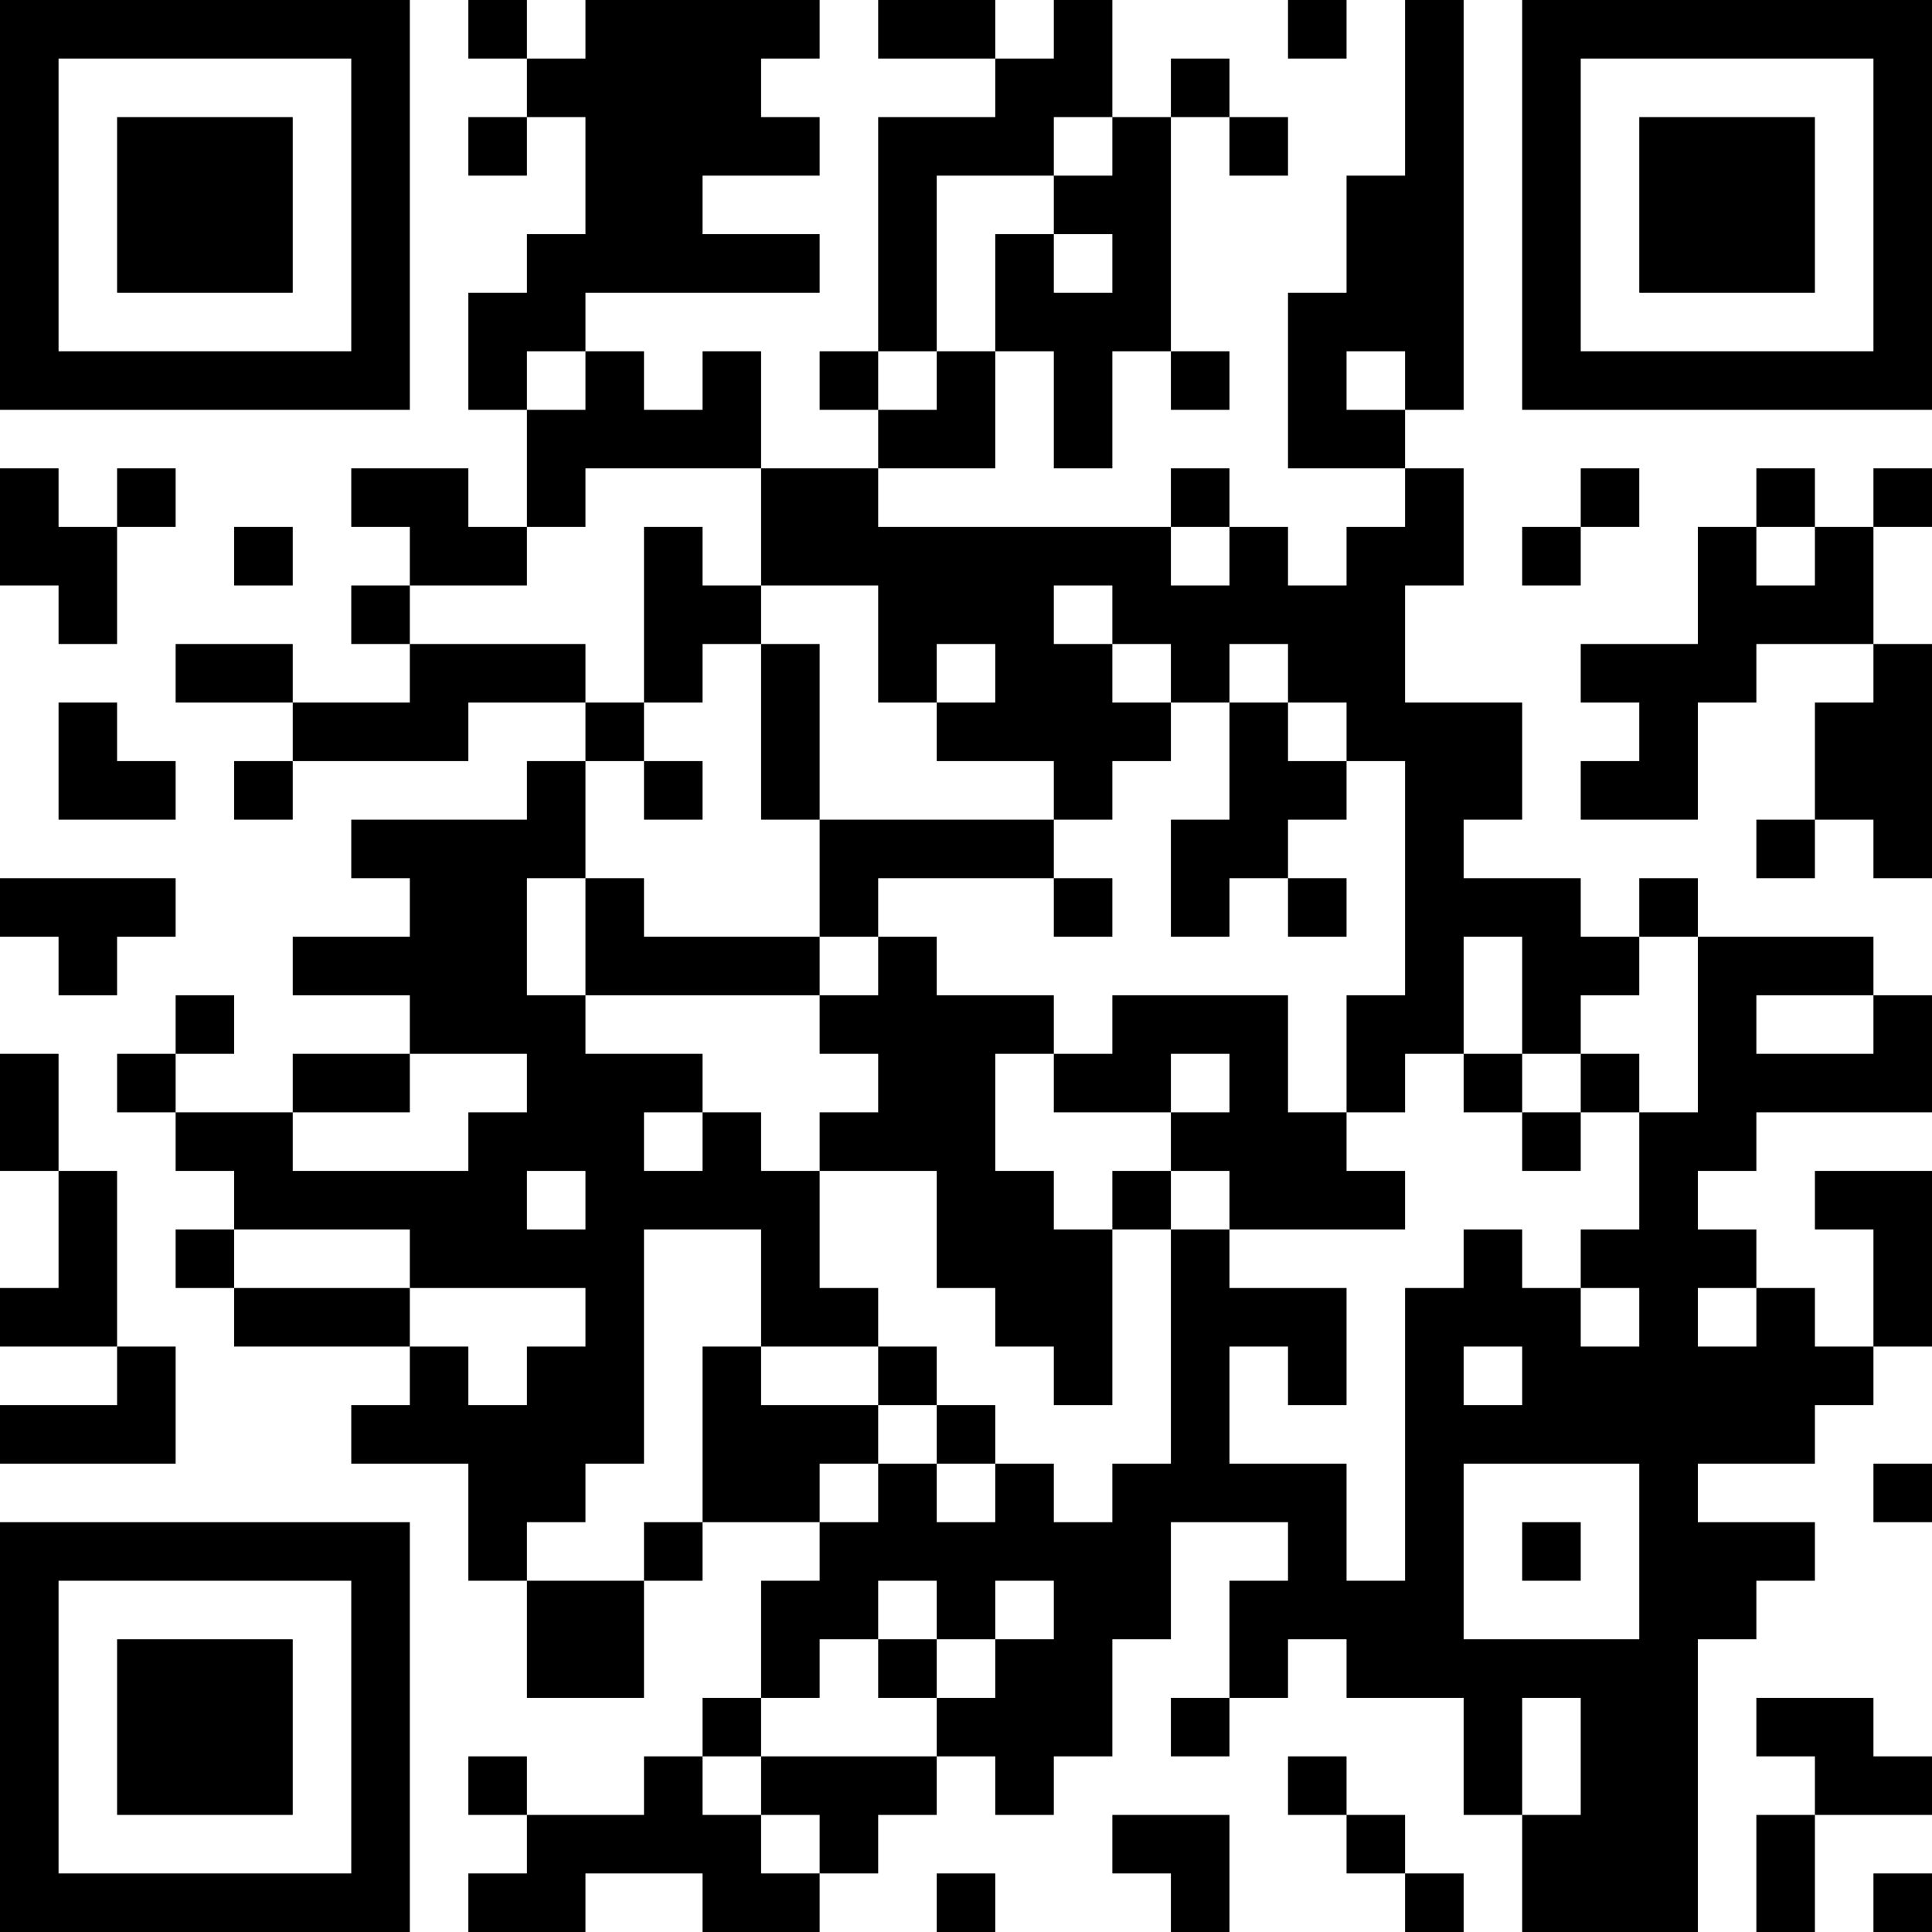
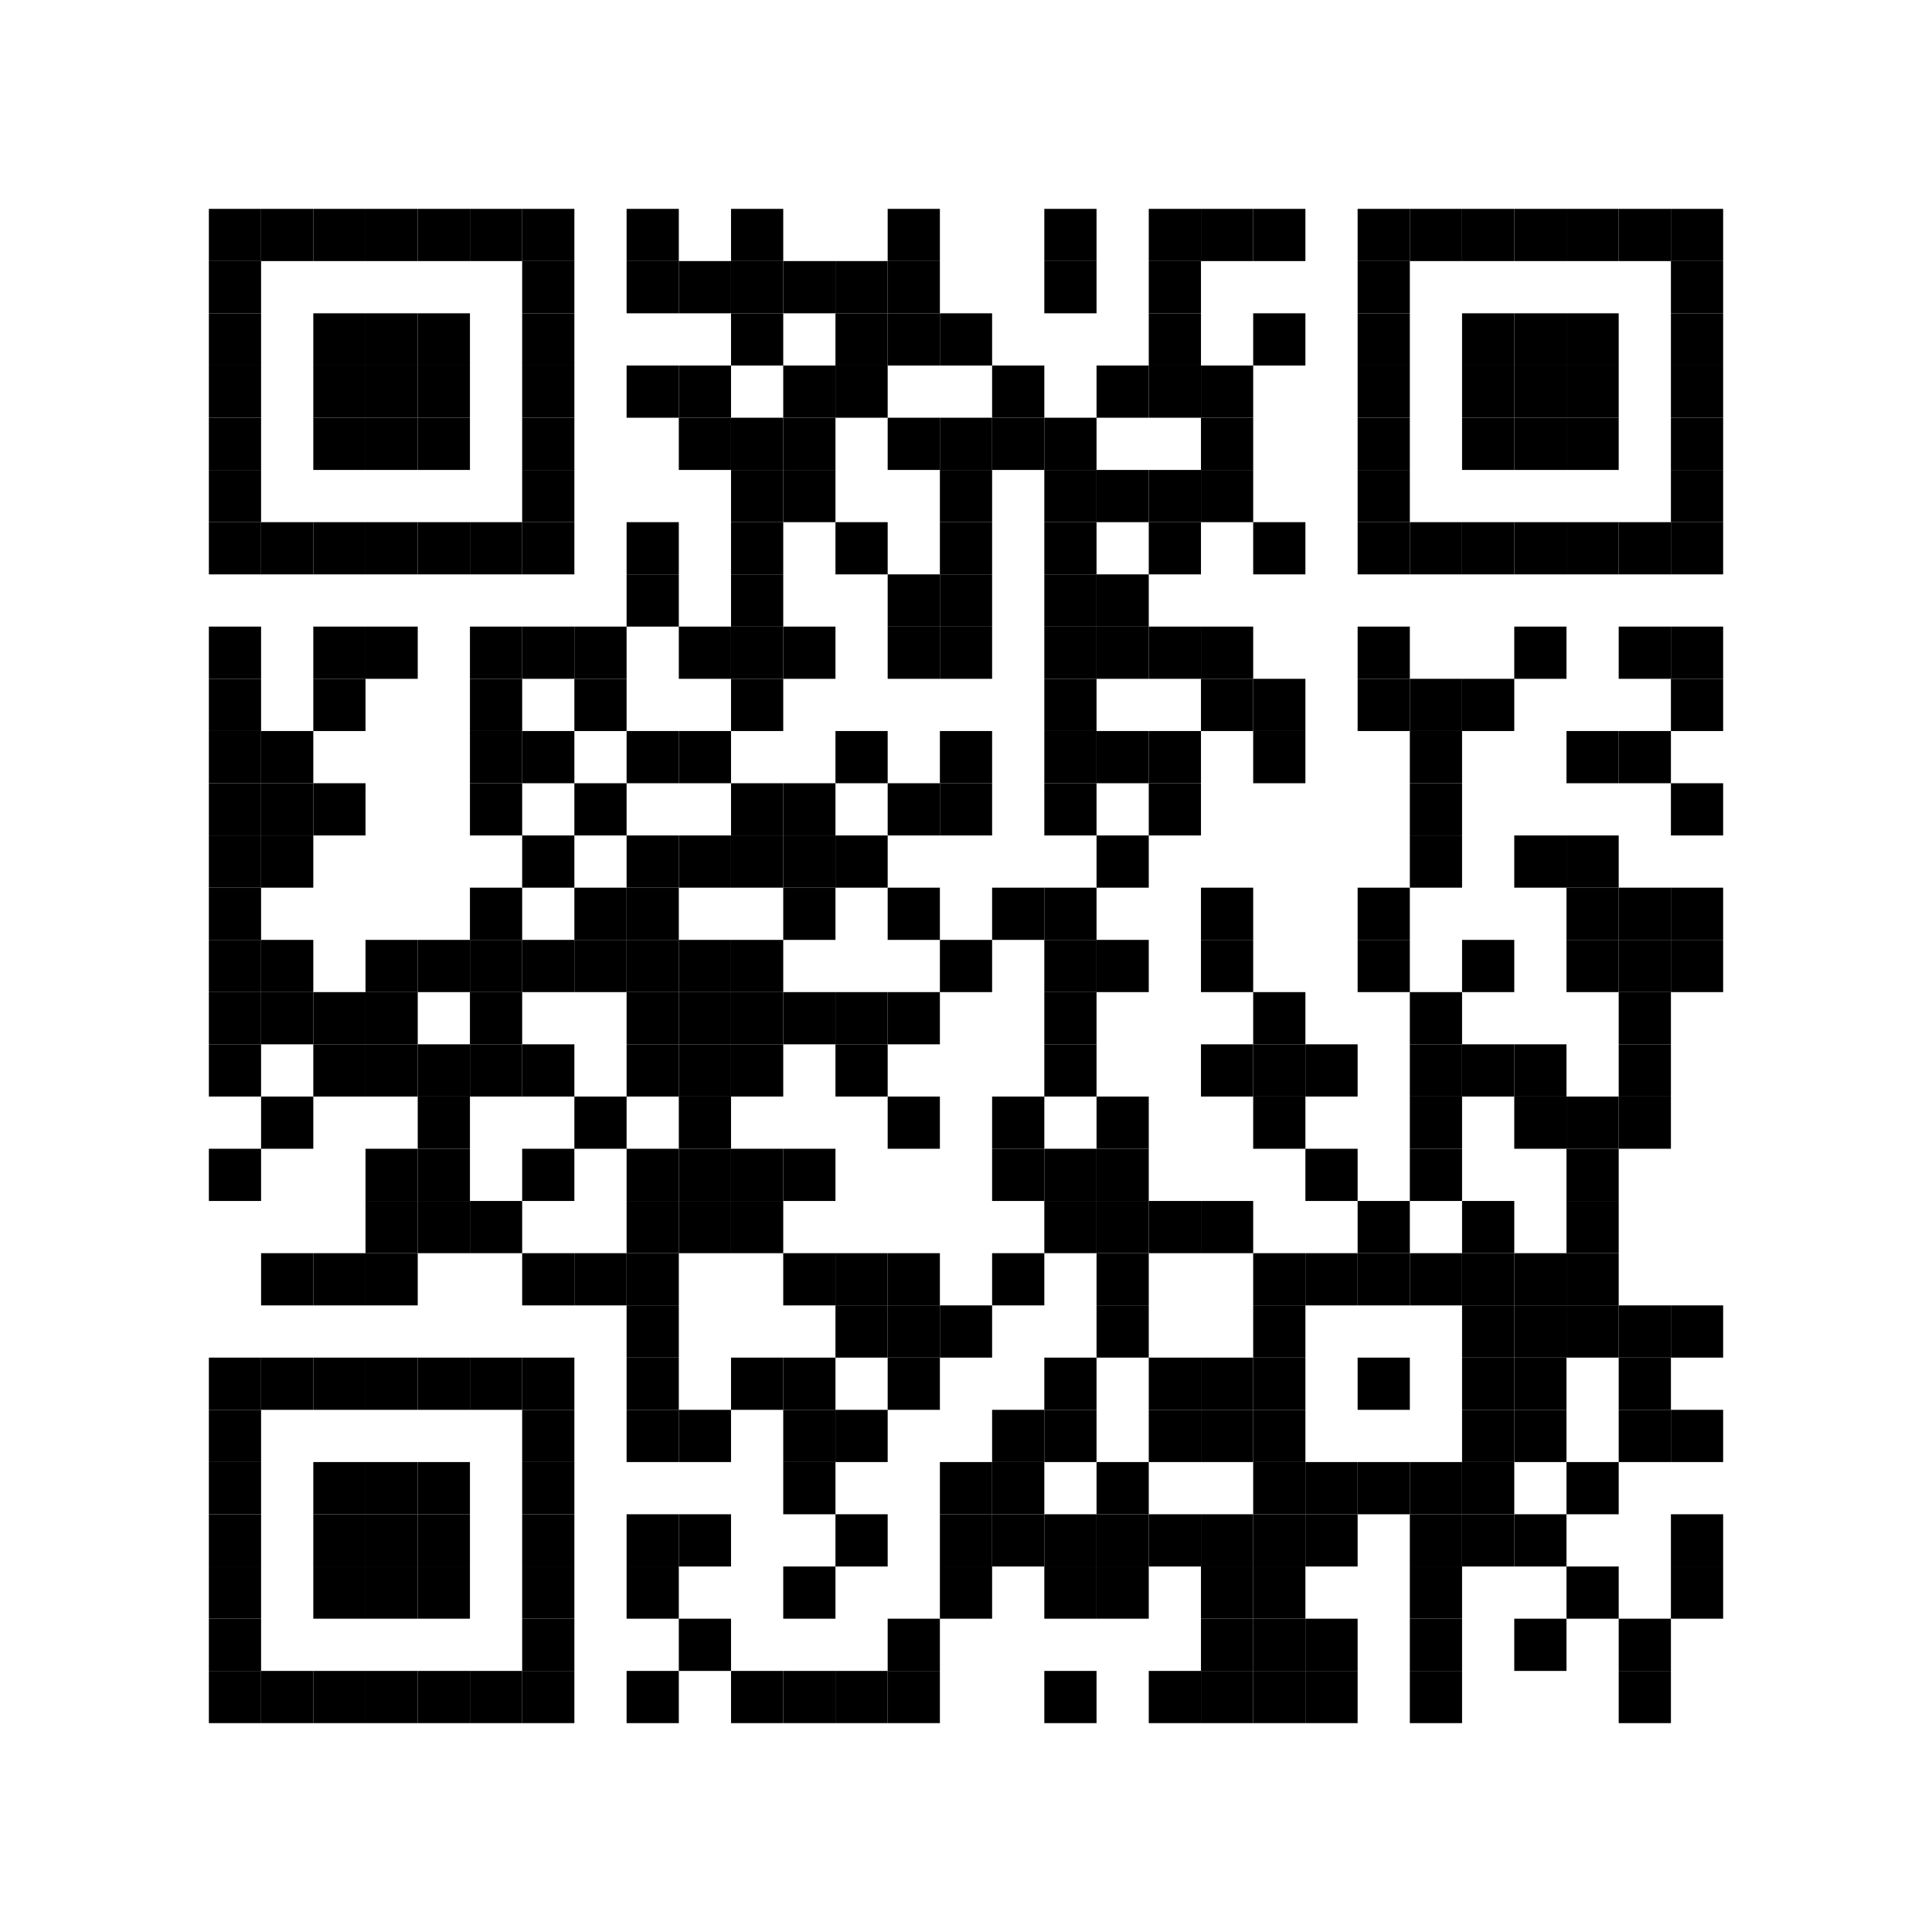
- <svg xmlns="http://www.w3.org/2000/svg" width="3.49cm" height="3.49cm" viewBox="0 0 33 33" preserveAspectRatio="none" version="1.1">
+ <svg xmlns="http://www.w3.org/2000/svg" width="3.92cm" height="3.92cm" viewBox="0 0 37 37" preserveAspectRatio="none" version="1.1">
  <g id="QRcode">
-     <rect x="0" y="0" width="33" height="33" fill="#ffffff" />
-     <path style="stroke:#000000" transform="translate(0,0.5)" d="M0,0h1M1,0h1M2,0h1M3,0h1M4,0h1M5,0h1M6,0h1M8,0h1M10,0h1M11,0h1M12,0h1M13,0h1M15,0h1M16,0h1M18,0h1M22,0h1M24,0h1M26,0h1M27,0h1M28,0h1M29,0h1M30,0h1M31,0h1M32,0h1M0,1h1M6,1h1M9,1h1M10,1h1M11,1h1M12,1h1M17,1h1M18,1h1M20,1h1M24,1h1M26,1h1M32,1h1M0,2h1M2,2h1M3,2h1M4,2h1M6,2h1M8,2h1M10,2h1M11,2h1M12,2h1M13,2h1M15,2h1M16,2h1M17,2h1M19,2h1M21,2h1M24,2h1M26,2h1M28,2h1M29,2h1M30,2h1M32,2h1M0,3h1M2,3h1M3,3h1M4,3h1M6,3h1M10,3h1M11,3h1M15,3h1M18,3h1M19,3h1M23,3h1M24,3h1M26,3h1M28,3h1M29,3h1M30,3h1M32,3h1M0,4h1M2,4h1M3,4h1M4,4h1M6,4h1M9,4h1M10,4h1M11,4h1M12,4h1M13,4h1M15,4h1M17,4h1M19,4h1M23,4h1M24,4h1M26,4h1M28,4h1M29,4h1M30,4h1M32,4h1M0,5h1M6,5h1M8,5h1M9,5h1M15,5h1M17,5h1M18,5h1M19,5h1M22,5h1M23,5h1M24,5h1M26,5h1M32,5h1M0,6h1M1,6h1M2,6h1M3,6h1M4,6h1M5,6h1M6,6h1M8,6h1M10,6h1M12,6h1M14,6h1M16,6h1M18,6h1M20,6h1M22,6h1M24,6h1M26,6h1M27,6h1M28,6h1M29,6h1M30,6h1M31,6h1M32,6h1M9,7h1M10,7h1M11,7h1M12,7h1M15,7h1M16,7h1M18,7h1M22,7h1M23,7h1M0,8h1M2,8h1M6,8h1M7,8h1M9,8h1M13,8h1M14,8h1M20,8h1M24,8h1M27,8h1M30,8h1M32,8h1M0,9h1M1,9h1M4,9h1M7,9h1M8,9h1M11,9h1M13,9h1M14,9h1M15,9h1M16,9h1M17,9h1M18,9h1M19,9h1M21,9h1M23,9h1M24,9h1M26,9h1M29,9h1M31,9h1M1,10h1M6,10h1M11,10h1M12,10h1M15,10h1M16,10h1M17,10h1M19,10h1M20,10h1M21,10h1M22,10h1M23,10h1M29,10h1M30,10h1M31,10h1M3,11h1M4,11h1M7,11h1M8,11h1M9,11h1M11,11h1M13,11h1M15,11h1M17,11h1M18,11h1M20,11h1M22,11h1M23,11h1M27,11h1M28,11h1M29,11h1M32,11h1M1,12h1M5,12h1M6,12h1M7,12h1M10,12h1M13,12h1M16,12h1M17,12h1M18,12h1M19,12h1M21,12h1M23,12h1M24,12h1M25,12h1M28,12h1M31,12h1M32,12h1M1,13h1M2,13h1M4,13h1M9,13h1M11,13h1M13,13h1M18,13h1M21,13h1M22,13h1M24,13h1M25,13h1M27,13h1M28,13h1M31,13h1M32,13h1M6,14h1M7,14h1M8,14h1M9,14h1M14,14h1M15,14h1M16,14h1M17,14h1M20,14h1M21,14h1M24,14h1M30,14h1M32,14h1M0,15h1M1,15h1M2,15h1M7,15h1M8,15h1M10,15h1M14,15h1M18,15h1M20,15h1M22,15h1M24,15h1M25,15h1M26,15h1M28,15h1M1,16h1M5,16h1M6,16h1M7,16h1M8,16h1M10,16h1M11,16h1M12,16h1M13,16h1M15,16h1M24,16h1M26,16h1M27,16h1M29,16h1M30,16h1M31,16h1M3,17h1M7,17h1M8,17h1M9,17h1M14,17h1M15,17h1M16,17h1M17,17h1M19,17h1M20,17h1M21,17h1M23,17h1M24,17h1M26,17h1M29,17h1M32,17h1M0,18h1M2,18h1M5,18h1M6,18h1M9,18h1M10,18h1M11,18h1M15,18h1M16,18h1M18,18h1M19,18h1M21,18h1M23,18h1M25,18h1M27,18h1M29,18h1M30,18h1M31,18h1M32,18h1M0,19h1M3,19h1M4,19h1M8,19h1M9,19h1M10,19h1M12,19h1M14,19h1M15,19h1M16,19h1M20,19h1M21,19h1M22,19h1M26,19h1M28,19h1M29,19h1M1,20h1M4,20h1M5,20h1M6,20h1M7,20h1M8,20h1M10,20h1M11,20h1M12,20h1M13,20h1M16,20h1M17,20h1M19,20h1M21,20h1M22,20h1M23,20h1M28,20h1M31,20h1M32,20h1M1,21h1M3,21h1M7,21h1M8,21h1M9,21h1M10,21h1M13,21h1M16,21h1M17,21h1M18,21h1M20,21h1M25,21h1M27,21h1M28,21h1M29,21h1M32,21h1M0,22h1M1,22h1M4,22h1M5,22h1M6,22h1M10,22h1M13,22h1M14,22h1M17,22h1M18,22h1M20,22h1M21,22h1M22,22h1M24,22h1M25,22h1M26,22h1M28,22h1M30,22h1M32,22h1M2,23h1M7,23h1M9,23h1M10,23h1M12,23h1M15,23h1M18,23h1M20,23h1M22,23h1M24,23h1M26,23h1M27,23h1M28,23h1M29,23h1M30,23h1M31,23h1M0,24h1M1,24h1M2,24h1M6,24h1M7,24h1M8,24h1M9,24h1M10,24h1M12,24h1M13,24h1M14,24h1M16,24h1M20,24h1M24,24h1M25,24h1M26,24h1M27,24h1M28,24h1M29,24h1M30,24h1M8,25h1M9,25h1M12,25h1M13,25h1M15,25h1M17,25h1M19,25h1M20,25h1M21,25h1M22,25h1M24,25h1M28,25h1M32,25h1M0,26h1M1,26h1M2,26h1M3,26h1M4,26h1M5,26h1M6,26h1M8,26h1M11,26h1M14,26h1M15,26h1M16,26h1M17,26h1M18,26h1M19,26h1M22,26h1M24,26h1M26,26h1M28,26h1M29,26h1M30,26h1M0,27h1M6,27h1M9,27h1M10,27h1M13,27h1M14,27h1M16,27h1M18,27h1M19,27h1M21,27h1M22,27h1M23,27h1M24,27h1M28,27h1M29,27h1M0,28h1M2,28h1M3,28h1M4,28h1M6,28h1M9,28h1M10,28h1M13,28h1M15,28h1M17,28h1M18,28h1M21,28h1M23,28h1M24,28h1M25,28h1M26,28h1M27,28h1M28,28h1M0,29h1M2,29h1M3,29h1M4,29h1M6,29h1M12,29h1M16,29h1M17,29h1M18,29h1M20,29h1M25,29h1M27,29h1M28,29h1M30,29h1M31,29h1M0,30h1M2,30h1M3,30h1M4,30h1M6,30h1M8,30h1M11,30h1M13,30h1M14,30h1M15,30h1M17,30h1M22,30h1M25,30h1M27,30h1M28,30h1M31,30h1M32,30h1M0,31h1M6,31h1M9,31h1M10,31h1M11,31h1M12,31h1M14,31h1M19,31h1M20,31h1M23,31h1M26,31h1M27,31h1M28,31h1M30,31h1M0,32h1M1,32h1M2,32h1M3,32h1M4,32h1M5,32h1M6,32h1M8,32h1M9,32h1M12,32h1M13,32h1M16,32h1M20,32h1M24,32h1M26,32h1M27,32h1M28,32h1M30,32h1M32,32h1" />
+     <rect x="0" y="0" width="37" height="37" fill="#ffffff" />
+     <g id="Pattern" transform="translate(4,4)">
+       <rect x="0" y="0" width="1" height="1" fill="#000000" />
+       <rect x="1" y="0" width="1" height="1" fill="#000000" />
+       <rect x="2" y="0" width="1" height="1" fill="#000000" />
+       <rect x="3" y="0" width="1" height="1" fill="#000000" />
+       <rect x="4" y="0" width="1" height="1" fill="#000000" />
+       <rect x="5" y="0" width="1" height="1" fill="#000000" />
+       <rect x="6" y="0" width="1" height="1" fill="#000000" />
+       <rect x="8" y="0" width="1" height="1" fill="#000000" />
+       <rect x="10" y="0" width="1" height="1" fill="#000000" />
+       <rect x="13" y="0" width="1" height="1" fill="#000000" />
+       <rect x="16" y="0" width="1" height="1" fill="#000000" />
+       <rect x="18" y="0" width="1" height="1" fill="#000000" />
+       <rect x="19" y="0" width="1" height="1" fill="#000000" />
+       <rect x="20" y="0" width="1" height="1" fill="#000000" />
+       <rect x="22" y="0" width="1" height="1" fill="#000000" />
+       <rect x="23" y="0" width="1" height="1" fill="#000000" />
+       <rect x="24" y="0" width="1" height="1" fill="#000000" />
+       <rect x="25" y="0" width="1" height="1" fill="#000000" />
+       <rect x="26" y="0" width="1" height="1" fill="#000000" />
+       <rect x="27" y="0" width="1" height="1" fill="#000000" />
+       <rect x="28" y="0" width="1" height="1" fill="#000000" />
+       <rect x="0" y="1" width="1" height="1" fill="#000000" />
+       <rect x="6" y="1" width="1" height="1" fill="#000000" />
+       <rect x="8" y="1" width="1" height="1" fill="#000000" />
+       <rect x="9" y="1" width="1" height="1" fill="#000000" />
+       <rect x="10" y="1" width="1" height="1" fill="#000000" />
+       <rect x="11" y="1" width="1" height="1" fill="#000000" />
+       <rect x="12" y="1" width="1" height="1" fill="#000000" />
+       <rect x="13" y="1" width="1" height="1" fill="#000000" />
+       <rect x="16" y="1" width="1" height="1" fill="#000000" />
+       <rect x="18" y="1" width="1" height="1" fill="#000000" />
+       <rect x="22" y="1" width="1" height="1" fill="#000000" />
+       <rect x="28" y="1" width="1" height="1" fill="#000000" />
+       <rect x="0" y="2" width="1" height="1" fill="#000000" />
+       <rect x="2" y="2" width="1" height="1" fill="#000000" />
+       <rect x="3" y="2" width="1" height="1" fill="#000000" />
+       <rect x="4" y="2" width="1" height="1" fill="#000000" />
+       <rect x="6" y="2" width="1" height="1" fill="#000000" />
+       <rect x="10" y="2" width="1" height="1" fill="#000000" />
+       <rect x="12" y="2" width="1" height="1" fill="#000000" />
+       <rect x="13" y="2" width="1" height="1" fill="#000000" />
+       <rect x="14" y="2" width="1" height="1" fill="#000000" />
+       <rect x="18" y="2" width="1" height="1" fill="#000000" />
+       <rect x="20" y="2" width="1" height="1" fill="#000000" />
+       <rect x="22" y="2" width="1" height="1" fill="#000000" />
+       <rect x="24" y="2" width="1" height="1" fill="#000000" />
+       <rect x="25" y="2" width="1" height="1" fill="#000000" />
+       <rect x="26" y="2" width="1" height="1" fill="#000000" />
+       <rect x="28" y="2" width="1" height="1" fill="#000000" />
+       <rect x="0" y="3" width="1" height="1" fill="#000000" />
+       <rect x="2" y="3" width="1" height="1" fill="#000000" />
+       <rect x="3" y="3" width="1" height="1" fill="#000000" />
+       <rect x="4" y="3" width="1" height="1" fill="#000000" />
+       <rect x="6" y="3" width="1" height="1" fill="#000000" />
+       <rect x="8" y="3" width="1" height="1" fill="#000000" />
+       <rect x="9" y="3" width="1" height="1" fill="#000000" />
+       <rect x="11" y="3" width="1" height="1" fill="#000000" />
+       <rect x="12" y="3" width="1" height="1" fill="#000000" />
+       <rect x="15" y="3" width="1" height="1" fill="#000000" />
+       <rect x="17" y="3" width="1" height="1" fill="#000000" />
+       <rect x="18" y="3" width="1" height="1" fill="#000000" />
+       <rect x="19" y="3" width="1" height="1" fill="#000000" />
+       <rect x="22" y="3" width="1" height="1" fill="#000000" />
+       <rect x="24" y="3" width="1" height="1" fill="#000000" />
+       <rect x="25" y="3" width="1" height="1" fill="#000000" />
+       <rect x="26" y="3" width="1" height="1" fill="#000000" />
+       <rect x="28" y="3" width="1" height="1" fill="#000000" />
+       <rect x="0" y="4" width="1" height="1" fill="#000000" />
+       <rect x="2" y="4" width="1" height="1" fill="#000000" />
+       <rect x="3" y="4" width="1" height="1" fill="#000000" />
+       <rect x="4" y="4" width="1" height="1" fill="#000000" />
+       <rect x="6" y="4" width="1" height="1" fill="#000000" />
+       <rect x="9" y="4" width="1" height="1" fill="#000000" />
+       <rect x="10" y="4" width="1" height="1" fill="#000000" />
+       <rect x="11" y="4" width="1" height="1" fill="#000000" />
+       <rect x="13" y="4" width="1" height="1" fill="#000000" />
+       <rect x="14" y="4" width="1" height="1" fill="#000000" />
+       <rect x="15" y="4" width="1" height="1" fill="#000000" />
+       <rect x="16" y="4" width="1" height="1" fill="#000000" />
+       <rect x="19" y="4" width="1" height="1" fill="#000000" />
+       <rect x="22" y="4" width="1" height="1" fill="#000000" />
+       <rect x="24" y="4" width="1" height="1" fill="#000000" />
+       <rect x="25" y="4" width="1" height="1" fill="#000000" />
+       <rect x="26" y="4" width="1" height="1" fill="#000000" />
+       <rect x="28" y="4" width="1" height="1" fill="#000000" />
+       <rect x="0" y="5" width="1" height="1" fill="#000000" />
+       <rect x="6" y="5" width="1" height="1" fill="#000000" />
+       <rect x="10" y="5" width="1" height="1" fill="#000000" />
+       <rect x="11" y="5" width="1" height="1" fill="#000000" />
+       <rect x="14" y="5" width="1" height="1" fill="#000000" />
+       <rect x="16" y="5" width="1" height="1" fill="#000000" />
+       <rect x="17" y="5" width="1" height="1" fill="#000000" />
+       <rect x="18" y="5" width="1" height="1" fill="#000000" />
+       <rect x="19" y="5" width="1" height="1" fill="#000000" />
+       <rect x="22" y="5" width="1" height="1" fill="#000000" />
+       <rect x="28" y="5" width="1" height="1" fill="#000000" />
+       <rect x="0" y="6" width="1" height="1" fill="#000000" />
+       <rect x="1" y="6" width="1" height="1" fill="#000000" />
+       <rect x="2" y="6" width="1" height="1" fill="#000000" />
+       <rect x="3" y="6" width="1" height="1" fill="#000000" />
+       <rect x="4" y="6" width="1" height="1" fill="#000000" />
+       <rect x="5" y="6" width="1" height="1" fill="#000000" />
+       <rect x="6" y="6" width="1" height="1" fill="#000000" />
+       <rect x="8" y="6" width="1" height="1" fill="#000000" />
+       <rect x="10" y="6" width="1" height="1" fill="#000000" />
+       <rect x="12" y="6" width="1" height="1" fill="#000000" />
+       <rect x="14" y="6" width="1" height="1" fill="#000000" />
+       <rect x="16" y="6" width="1" height="1" fill="#000000" />
+       <rect x="18" y="6" width="1" height="1" fill="#000000" />
+       <rect x="20" y="6" width="1" height="1" fill="#000000" />
+       <rect x="22" y="6" width="1" height="1" fill="#000000" />
+       <rect x="23" y="6" width="1" height="1" fill="#000000" />
+       <rect x="24" y="6" width="1" height="1" fill="#000000" />
+       <rect x="25" y="6" width="1" height="1" fill="#000000" />
+       <rect x="26" y="6" width="1" height="1" fill="#000000" />
+       <rect x="27" y="6" width="1" height="1" fill="#000000" />
+       <rect x="28" y="6" width="1" height="1" fill="#000000" />
+       <rect x="8" y="7" width="1" height="1" fill="#000000" />
+       <rect x="10" y="7" width="1" height="1" fill="#000000" />
+       <rect x="13" y="7" width="1" height="1" fill="#000000" />
+       <rect x="14" y="7" width="1" height="1" fill="#000000" />
+       <rect x="16" y="7" width="1" height="1" fill="#000000" />
+       <rect x="17" y="7" width="1" height="1" fill="#000000" />
+       <rect x="0" y="8" width="1" height="1" fill="#000000" />
+       <rect x="2" y="8" width="1" height="1" fill="#000000" />
+       <rect x="3" y="8" width="1" height="1" fill="#000000" />
+       <rect x="5" y="8" width="1" height="1" fill="#000000" />
+       <rect x="6" y="8" width="1" height="1" fill="#000000" />
+       <rect x="7" y="8" width="1" height="1" fill="#000000" />
+       <rect x="9" y="8" width="1" height="1" fill="#000000" />
+       <rect x="10" y="8" width="1" height="1" fill="#000000" />
+       <rect x="11" y="8" width="1" height="1" fill="#000000" />
+       <rect x="13" y="8" width="1" height="1" fill="#000000" />
+       <rect x="14" y="8" width="1" height="1" fill="#000000" />
+       <rect x="16" y="8" width="1" height="1" fill="#000000" />
+       <rect x="17" y="8" width="1" height="1" fill="#000000" />
+       <rect x="18" y="8" width="1" height="1" fill="#000000" />
+       <rect x="19" y="8" width="1" height="1" fill="#000000" />
+       <rect x="22" y="8" width="1" height="1" fill="#000000" />
+       <rect x="25" y="8" width="1" height="1" fill="#000000" />
+       <rect x="27" y="8" width="1" height="1" fill="#000000" />
+       <rect x="28" y="8" width="1" height="1" fill="#000000" />
+       <rect x="0" y="9" width="1" height="1" fill="#000000" />
+       <rect x="2" y="9" width="1" height="1" fill="#000000" />
+       <rect x="5" y="9" width="1" height="1" fill="#000000" />
+       <rect x="7" y="9" width="1" height="1" fill="#000000" />
+       <rect x="10" y="9" width="1" height="1" fill="#000000" />
+       <rect x="16" y="9" width="1" height="1" fill="#000000" />
+       <rect x="19" y="9" width="1" height="1" fill="#000000" />
+       <rect x="20" y="9" width="1" height="1" fill="#000000" />
+       <rect x="22" y="9" width="1" height="1" fill="#000000" />
+       <rect x="23" y="9" width="1" height="1" fill="#000000" />
+       <rect x="24" y="9" width="1" height="1" fill="#000000" />
+       <rect x="28" y="9" width="1" height="1" fill="#000000" />
+       <rect x="0" y="10" width="1" height="1" fill="#000000" />
+       <rect x="1" y="10" width="1" height="1" fill="#000000" />
+       <rect x="5" y="10" width="1" height="1" fill="#000000" />
+       <rect x="6" y="10" width="1" height="1" fill="#000000" />
+       <rect x="8" y="10" width="1" height="1" fill="#000000" />
+       <rect x="9" y="10" width="1" height="1" fill="#000000" />
+       <rect x="12" y="10" width="1" height="1" fill="#000000" />
+       <rect x="14" y="10" width="1" height="1" fill="#000000" />
+       <rect x="16" y="10" width="1" height="1" fill="#000000" />
+       <rect x="17" y="10" width="1" height="1" fill="#000000" />
+       <rect x="18" y="10" width="1" height="1" fill="#000000" />
+       <rect x="20" y="10" width="1" height="1" fill="#000000" />
+       <rect x="23" y="10" width="1" height="1" fill="#000000" />
+       <rect x="26" y="10" width="1" height="1" fill="#000000" />
+       <rect x="27" y="10" width="1" height="1" fill="#000000" />
+       <rect x="0" y="11" width="1" height="1" fill="#000000" />
+       <rect x="1" y="11" width="1" height="1" fill="#000000" />
+       <rect x="2" y="11" width="1" height="1" fill="#000000" />
+       <rect x="5" y="11" width="1" height="1" fill="#000000" />
+       <rect x="7" y="11" width="1" height="1" fill="#000000" />
+       <rect x="10" y="11" width="1" height="1" fill="#000000" />
+       <rect x="11" y="11" width="1" height="1" fill="#000000" />
+       <rect x="13" y="11" width="1" height="1" fill="#000000" />
+       <rect x="14" y="11" width="1" height="1" fill="#000000" />
+       <rect x="16" y="11" width="1" height="1" fill="#000000" />
+       <rect x="18" y="11" width="1" height="1" fill="#000000" />
+       <rect x="23" y="11" width="1" height="1" fill="#000000" />
+       <rect x="28" y="11" width="1" height="1" fill="#000000" />
+       <rect x="0" y="12" width="1" height="1" fill="#000000" />
+       <rect x="1" y="12" width="1" height="1" fill="#000000" />
+       <rect x="6" y="12" width="1" height="1" fill="#000000" />
+       <rect x="8" y="12" width="1" height="1" fill="#000000" />
+       <rect x="9" y="12" width="1" height="1" fill="#000000" />
+       <rect x="10" y="12" width="1" height="1" fill="#000000" />
+       <rect x="11" y="12" width="1" height="1" fill="#000000" />
+       <rect x="12" y="12" width="1" height="1" fill="#000000" />
+       <rect x="17" y="12" width="1" height="1" fill="#000000" />
+       <rect x="23" y="12" width="1" height="1" fill="#000000" />
+       <rect x="25" y="12" width="1" height="1" fill="#000000" />
+       <rect x="26" y="12" width="1" height="1" fill="#000000" />
+       <rect x="0" y="13" width="1" height="1" fill="#000000" />
+       <rect x="5" y="13" width="1" height="1" fill="#000000" />
+       <rect x="7" y="13" width="1" height="1" fill="#000000" />
+       <rect x="8" y="13" width="1" height="1" fill="#000000" />
+       <rect x="11" y="13" width="1" height="1" fill="#000000" />
+       <rect x="13" y="13" width="1" height="1" fill="#000000" />
+       <rect x="15" y="13" width="1" height="1" fill="#000000" />
+       <rect x="16" y="13" width="1" height="1" fill="#000000" />
+       <rect x="19" y="13" width="1" height="1" fill="#000000" />
+       <rect x="22" y="13" width="1" height="1" fill="#000000" />
+       <rect x="26" y="13" width="1" height="1" fill="#000000" />
+       <rect x="27" y="13" width="1" height="1" fill="#000000" />
+       <rect x="28" y="13" width="1" height="1" fill="#000000" />
+       <rect x="0" y="14" width="1" height="1" fill="#000000" />
+       <rect x="1" y="14" width="1" height="1" fill="#000000" />
+       <rect x="3" y="14" width="1" height="1" fill="#000000" />
+       <rect x="4" y="14" width="1" height="1" fill="#000000" />
+       <rect x="5" y="14" width="1" height="1" fill="#000000" />
+       <rect x="6" y="14" width="1" height="1" fill="#000000" />
+       <rect x="7" y="14" width="1" height="1" fill="#000000" />
+       <rect x="8" y="14" width="1" height="1" fill="#000000" />
+       <rect x="9" y="14" width="1" height="1" fill="#000000" />
+       <rect x="10" y="14" width="1" height="1" fill="#000000" />
+       <rect x="14" y="14" width="1" height="1" fill="#000000" />
+       <rect x="16" y="14" width="1" height="1" fill="#000000" />
+       <rect x="17" y="14" width="1" height="1" fill="#000000" />
+       <rect x="19" y="14" width="1" height="1" fill="#000000" />
+       <rect x="22" y="14" width="1" height="1" fill="#000000" />
+       <rect x="24" y="14" width="1" height="1" fill="#000000" />
+       <rect x="26" y="14" width="1" height="1" fill="#000000" />
+       <rect x="27" y="14" width="1" height="1" fill="#000000" />
+       <rect x="28" y="14" width="1" height="1" fill="#000000" />
+       <rect x="0" y="15" width="1" height="1" fill="#000000" />
+       <rect x="1" y="15" width="1" height="1" fill="#000000" />
+       <rect x="2" y="15" width="1" height="1" fill="#000000" />
+       <rect x="3" y="15" width="1" height="1" fill="#000000" />
+       <rect x="5" y="15" width="1" height="1" fill="#000000" />
+       <rect x="8" y="15" width="1" height="1" fill="#000000" />
+       <rect x="9" y="15" width="1" height="1" fill="#000000" />
+       <rect x="10" y="15" width="1" height="1" fill="#000000" />
+       <rect x="11" y="15" width="1" height="1" fill="#000000" />
+       <rect x="12" y="15" width="1" height="1" fill="#000000" />
+       <rect x="13" y="15" width="1" height="1" fill="#000000" />
+       <rect x="16" y="15" width="1" height="1" fill="#000000" />
+       <rect x="20" y="15" width="1" height="1" fill="#000000" />
+       <rect x="23" y="15" width="1" height="1" fill="#000000" />
+       <rect x="27" y="15" width="1" height="1" fill="#000000" />
+       <rect x="0" y="16" width="1" height="1" fill="#000000" />
+       <rect x="2" y="16" width="1" height="1" fill="#000000" />
+       <rect x="3" y="16" width="1" height="1" fill="#000000" />
+       <rect x="4" y="16" width="1" height="1" fill="#000000" />
+       <rect x="5" y="16" width="1" height="1" fill="#000000" />
+       <rect x="6" y="16" width="1" height="1" fill="#000000" />
+       <rect x="8" y="16" width="1" height="1" fill="#000000" />
+       <rect x="9" y="16" width="1" height="1" fill="#000000" />
+       <rect x="10" y="16" width="1" height="1" fill="#000000" />
+       <rect x="12" y="16" width="1" height="1" fill="#000000" />
+       <rect x="16" y="16" width="1" height="1" fill="#000000" />
+       <rect x="19" y="16" width="1" height="1" fill="#000000" />
+       <rect x="20" y="16" width="1" height="1" fill="#000000" />
+       <rect x="21" y="16" width="1" height="1" fill="#000000" />
+       <rect x="23" y="16" width="1" height="1" fill="#000000" />
+       <rect x="24" y="16" width="1" height="1" fill="#000000" />
+       <rect x="25" y="16" width="1" height="1" fill="#000000" />
+       <rect x="27" y="16" width="1" height="1" fill="#000000" />
+       <rect x="1" y="17" width="1" height="1" fill="#000000" />
+       <rect x="4" y="17" width="1" height="1" fill="#000000" />
+       <rect x="7" y="17" width="1" height="1" fill="#000000" />
+       <rect x="9" y="17" width="1" height="1" fill="#000000" />
+       <rect x="13" y="17" width="1" height="1" fill="#000000" />
+       <rect x="15" y="17" width="1" height="1" fill="#000000" />
+       <rect x="17" y="17" width="1" height="1" fill="#000000" />
+       <rect x="20" y="17" width="1" height="1" fill="#000000" />
+       <rect x="23" y="17" width="1" height="1" fill="#000000" />
+       <rect x="25" y="17" width="1" height="1" fill="#000000" />
+       <rect x="26" y="17" width="1" height="1" fill="#000000" />
+       <rect x="27" y="17" width="1" height="1" fill="#000000" />
+       <rect x="0" y="18" width="1" height="1" fill="#000000" />
+       <rect x="3" y="18" width="1" height="1" fill="#000000" />
+       <rect x="4" y="18" width="1" height="1" fill="#000000" />
+       <rect x="6" y="18" width="1" height="1" fill="#000000" />
+       <rect x="8" y="18" width="1" height="1" fill="#000000" />
+       <rect x="9" y="18" width="1" height="1" fill="#000000" />
+       <rect x="10" y="18" width="1" height="1" fill="#000000" />
+       <rect x="11" y="18" width="1" height="1" fill="#000000" />
+       <rect x="15" y="18" width="1" height="1" fill="#000000" />
+       <rect x="16" y="18" width="1" height="1" fill="#000000" />
+       <rect x="17" y="18" width="1" height="1" fill="#000000" />
+       <rect x="21" y="18" width="1" height="1" fill="#000000" />
+       <rect x="23" y="18" width="1" height="1" fill="#000000" />
+       <rect x="26" y="18" width="1" height="1" fill="#000000" />
+       <rect x="3" y="19" width="1" height="1" fill="#000000" />
+       <rect x="4" y="19" width="1" height="1" fill="#000000" />
+       <rect x="5" y="19" width="1" height="1" fill="#000000" />
+       <rect x="8" y="19" width="1" height="1" fill="#000000" />
+       <rect x="9" y="19" width="1" height="1" fill="#000000" />
+       <rect x="10" y="19" width="1" height="1" fill="#000000" />
+       <rect x="16" y="19" width="1" height="1" fill="#000000" />
+       <rect x="17" y="19" width="1" height="1" fill="#000000" />
+       <rect x="18" y="19" width="1" height="1" fill="#000000" />
+       <rect x="19" y="19" width="1" height="1" fill="#000000" />
+       <rect x="22" y="19" width="1" height="1" fill="#000000" />
+       <rect x="24" y="19" width="1" height="1" fill="#000000" />
+       <rect x="26" y="19" width="1" height="1" fill="#000000" />
+       <rect x="1" y="20" width="1" height="1" fill="#000000" />
+       <rect x="2" y="20" width="1" height="1" fill="#000000" />
+       <rect x="3" y="20" width="1" height="1" fill="#000000" />
+       <rect x="6" y="20" width="1" height="1" fill="#000000" />
+       <rect x="7" y="20" width="1" height="1" fill="#000000" />
+       <rect x="8" y="20" width="1" height="1" fill="#000000" />
+       <rect x="11" y="20" width="1" height="1" fill="#000000" />
+       <rect x="12" y="20" width="1" height="1" fill="#000000" />
+       <rect x="13" y="20" width="1" height="1" fill="#000000" />
+       <rect x="15" y="20" width="1" height="1" fill="#000000" />
+       <rect x="17" y="20" width="1" height="1" fill="#000000" />
+       <rect x="20" y="20" width="1" height="1" fill="#000000" />
+       <rect x="21" y="20" width="1" height="1" fill="#000000" />
+       <rect x="22" y="20" width="1" height="1" fill="#000000" />
+       <rect x="23" y="20" width="1" height="1" fill="#000000" />
+       <rect x="24" y="20" width="1" height="1" fill="#000000" />
+       <rect x="25" y="20" width="1" height="1" fill="#000000" />
+       <rect x="26" y="20" width="1" height="1" fill="#000000" />
+       <rect x="8" y="21" width="1" height="1" fill="#000000" />
+       <rect x="12" y="21" width="1" height="1" fill="#000000" />
+       <rect x="13" y="21" width="1" height="1" fill="#000000" />
+       <rect x="14" y="21" width="1" height="1" fill="#000000" />
+       <rect x="17" y="21" width="1" height="1" fill="#000000" />
+       <rect x="20" y="21" width="1" height="1" fill="#000000" />
+       <rect x="24" y="21" width="1" height="1" fill="#000000" />
+       <rect x="25" y="21" width="1" height="1" fill="#000000" />
+       <rect x="26" y="21" width="1" height="1" fill="#000000" />
+       <rect x="27" y="21" width="1" height="1" fill="#000000" />
+       <rect x="28" y="21" width="1" height="1" fill="#000000" />
+       <rect x="0" y="22" width="1" height="1" fill="#000000" />
+       <rect x="1" y="22" width="1" height="1" fill="#000000" />
+       <rect x="2" y="22" width="1" height="1" fill="#000000" />
+       <rect x="3" y="22" width="1" height="1" fill="#000000" />
+       <rect x="4" y="22" width="1" height="1" fill="#000000" />
+       <rect x="5" y="22" width="1" height="1" fill="#000000" />
+       <rect x="6" y="22" width="1" height="1" fill="#000000" />
+       <rect x="8" y="22" width="1" height="1" fill="#000000" />
+       <rect x="10" y="22" width="1" height="1" fill="#000000" />
+       <rect x="11" y="22" width="1" height="1" fill="#000000" />
+       <rect x="13" y="22" width="1" height="1" fill="#000000" />
+       <rect x="16" y="22" width="1" height="1" fill="#000000" />
+       <rect x="18" y="22" width="1" height="1" fill="#000000" />
+       <rect x="19" y="22" width="1" height="1" fill="#000000" />
+       <rect x="20" y="22" width="1" height="1" fill="#000000" />
+       <rect x="22" y="22" width="1" height="1" fill="#000000" />
+       <rect x="24" y="22" width="1" height="1" fill="#000000" />
+       <rect x="25" y="22" width="1" height="1" fill="#000000" />
+       <rect x="27" y="22" width="1" height="1" fill="#000000" />
+       <rect x="0" y="23" width="1" height="1" fill="#000000" />
+       <rect x="6" y="23" width="1" height="1" fill="#000000" />
+       <rect x="8" y="23" width="1" height="1" fill="#000000" />
+       <rect x="9" y="23" width="1" height="1" fill="#000000" />
+       <rect x="11" y="23" width="1" height="1" fill="#000000" />
+       <rect x="12" y="23" width="1" height="1" fill="#000000" />
+       <rect x="15" y="23" width="1" height="1" fill="#000000" />
+       <rect x="16" y="23" width="1" height="1" fill="#000000" />
+       <rect x="18" y="23" width="1" height="1" fill="#000000" />
+       <rect x="19" y="23" width="1" height="1" fill="#000000" />
+       <rect x="20" y="23" width="1" height="1" fill="#000000" />
+       <rect x="24" y="23" width="1" height="1" fill="#000000" />
+       <rect x="25" y="23" width="1" height="1" fill="#000000" />
+       <rect x="27" y="23" width="1" height="1" fill="#000000" />
+       <rect x="28" y="23" width="1" height="1" fill="#000000" />
+       <rect x="0" y="24" width="1" height="1" fill="#000000" />
+       <rect x="2" y="24" width="1" height="1" fill="#000000" />
+       <rect x="3" y="24" width="1" height="1" fill="#000000" />
+       <rect x="4" y="24" width="1" height="1" fill="#000000" />
+       <rect x="6" y="24" width="1" height="1" fill="#000000" />
+       <rect x="11" y="24" width="1" height="1" fill="#000000" />
+       <rect x="14" y="24" width="1" height="1" fill="#000000" />
+       <rect x="15" y="24" width="1" height="1" fill="#000000" />
+       <rect x="17" y="24" width="1" height="1" fill="#000000" />
+       <rect x="20" y="24" width="1" height="1" fill="#000000" />
+       <rect x="21" y="24" width="1" height="1" fill="#000000" />
+       <rect x="22" y="24" width="1" height="1" fill="#000000" />
+       <rect x="23" y="24" width="1" height="1" fill="#000000" />
+       <rect x="24" y="24" width="1" height="1" fill="#000000" />
+       <rect x="26" y="24" width="1" height="1" fill="#000000" />
+       <rect x="0" y="25" width="1" height="1" fill="#000000" />
+       <rect x="2" y="25" width="1" height="1" fill="#000000" />
+       <rect x="3" y="25" width="1" height="1" fill="#000000" />
+       <rect x="4" y="25" width="1" height="1" fill="#000000" />
+       <rect x="6" y="25" width="1" height="1" fill="#000000" />
+       <rect x="8" y="25" width="1" height="1" fill="#000000" />
+       <rect x="9" y="25" width="1" height="1" fill="#000000" />
+       <rect x="12" y="25" width="1" height="1" fill="#000000" />
+       <rect x="14" y="25" width="1" height="1" fill="#000000" />
+       <rect x="15" y="25" width="1" height="1" fill="#000000" />
+       <rect x="16" y="25" width="1" height="1" fill="#000000" />
+       <rect x="17" y="25" width="1" height="1" fill="#000000" />
+       <rect x="18" y="25" width="1" height="1" fill="#000000" />
+       <rect x="19" y="25" width="1" height="1" fill="#000000" />
+       <rect x="20" y="25" width="1" height="1" fill="#000000" />
+       <rect x="21" y="25" width="1" height="1" fill="#000000" />
+       <rect x="23" y="25" width="1" height="1" fill="#000000" />
+       <rect x="24" y="25" width="1" height="1" fill="#000000" />
+       <rect x="25" y="25" width="1" height="1" fill="#000000" />
+       <rect x="28" y="25" width="1" height="1" fill="#000000" />
+       <rect x="0" y="26" width="1" height="1" fill="#000000" />
+       <rect x="2" y="26" width="1" height="1" fill="#000000" />
+       <rect x="3" y="26" width="1" height="1" fill="#000000" />
+       <rect x="4" y="26" width="1" height="1" fill="#000000" />
+       <rect x="6" y="26" width="1" height="1" fill="#000000" />
+       <rect x="8" y="26" width="1" height="1" fill="#000000" />
+       <rect x="11" y="26" width="1" height="1" fill="#000000" />
+       <rect x="14" y="26" width="1" height="1" fill="#000000" />
+       <rect x="16" y="26" width="1" height="1" fill="#000000" />
+       <rect x="17" y="26" width="1" height="1" fill="#000000" />
+       <rect x="19" y="26" width="1" height="1" fill="#000000" />
+       <rect x="20" y="26" width="1" height="1" fill="#000000" />
+       <rect x="23" y="26" width="1" height="1" fill="#000000" />
+       <rect x="26" y="26" width="1" height="1" fill="#000000" />
+       <rect x="28" y="26" width="1" height="1" fill="#000000" />
+       <rect x="0" y="27" width="1" height="1" fill="#000000" />
+       <rect x="6" y="27" width="1" height="1" fill="#000000" />
+       <rect x="9" y="27" width="1" height="1" fill="#000000" />
+       <rect x="13" y="27" width="1" height="1" fill="#000000" />
+       <rect x="19" y="27" width="1" height="1" fill="#000000" />
+       <rect x="20" y="27" width="1" height="1" fill="#000000" />
+       <rect x="21" y="27" width="1" height="1" fill="#000000" />
+       <rect x="23" y="27" width="1" height="1" fill="#000000" />
+       <rect x="25" y="27" width="1" height="1" fill="#000000" />
+       <rect x="27" y="27" width="1" height="1" fill="#000000" />
+       <rect x="0" y="28" width="1" height="1" fill="#000000" />
+       <rect x="1" y="28" width="1" height="1" fill="#000000" />
+       <rect x="2" y="28" width="1" height="1" fill="#000000" />
+       <rect x="3" y="28" width="1" height="1" fill="#000000" />
+       <rect x="4" y="28" width="1" height="1" fill="#000000" />
+       <rect x="5" y="28" width="1" height="1" fill="#000000" />
+       <rect x="6" y="28" width="1" height="1" fill="#000000" />
+       <rect x="8" y="28" width="1" height="1" fill="#000000" />
+       <rect x="10" y="28" width="1" height="1" fill="#000000" />
+       <rect x="11" y="28" width="1" height="1" fill="#000000" />
+       <rect x="12" y="28" width="1" height="1" fill="#000000" />
+       <rect x="13" y="28" width="1" height="1" fill="#000000" />
+       <rect x="16" y="28" width="1" height="1" fill="#000000" />
+       <rect x="18" y="28" width="1" height="1" fill="#000000" />
+       <rect x="19" y="28" width="1" height="1" fill="#000000" />
+       <rect x="20" y="28" width="1" height="1" fill="#000000" />
+       <rect x="21" y="28" width="1" height="1" fill="#000000" />
+       <rect x="23" y="28" width="1" height="1" fill="#000000" />
+       <rect x="27" y="28" width="1" height="1" fill="#000000" />
+     </g>
  </g>
</svg>
